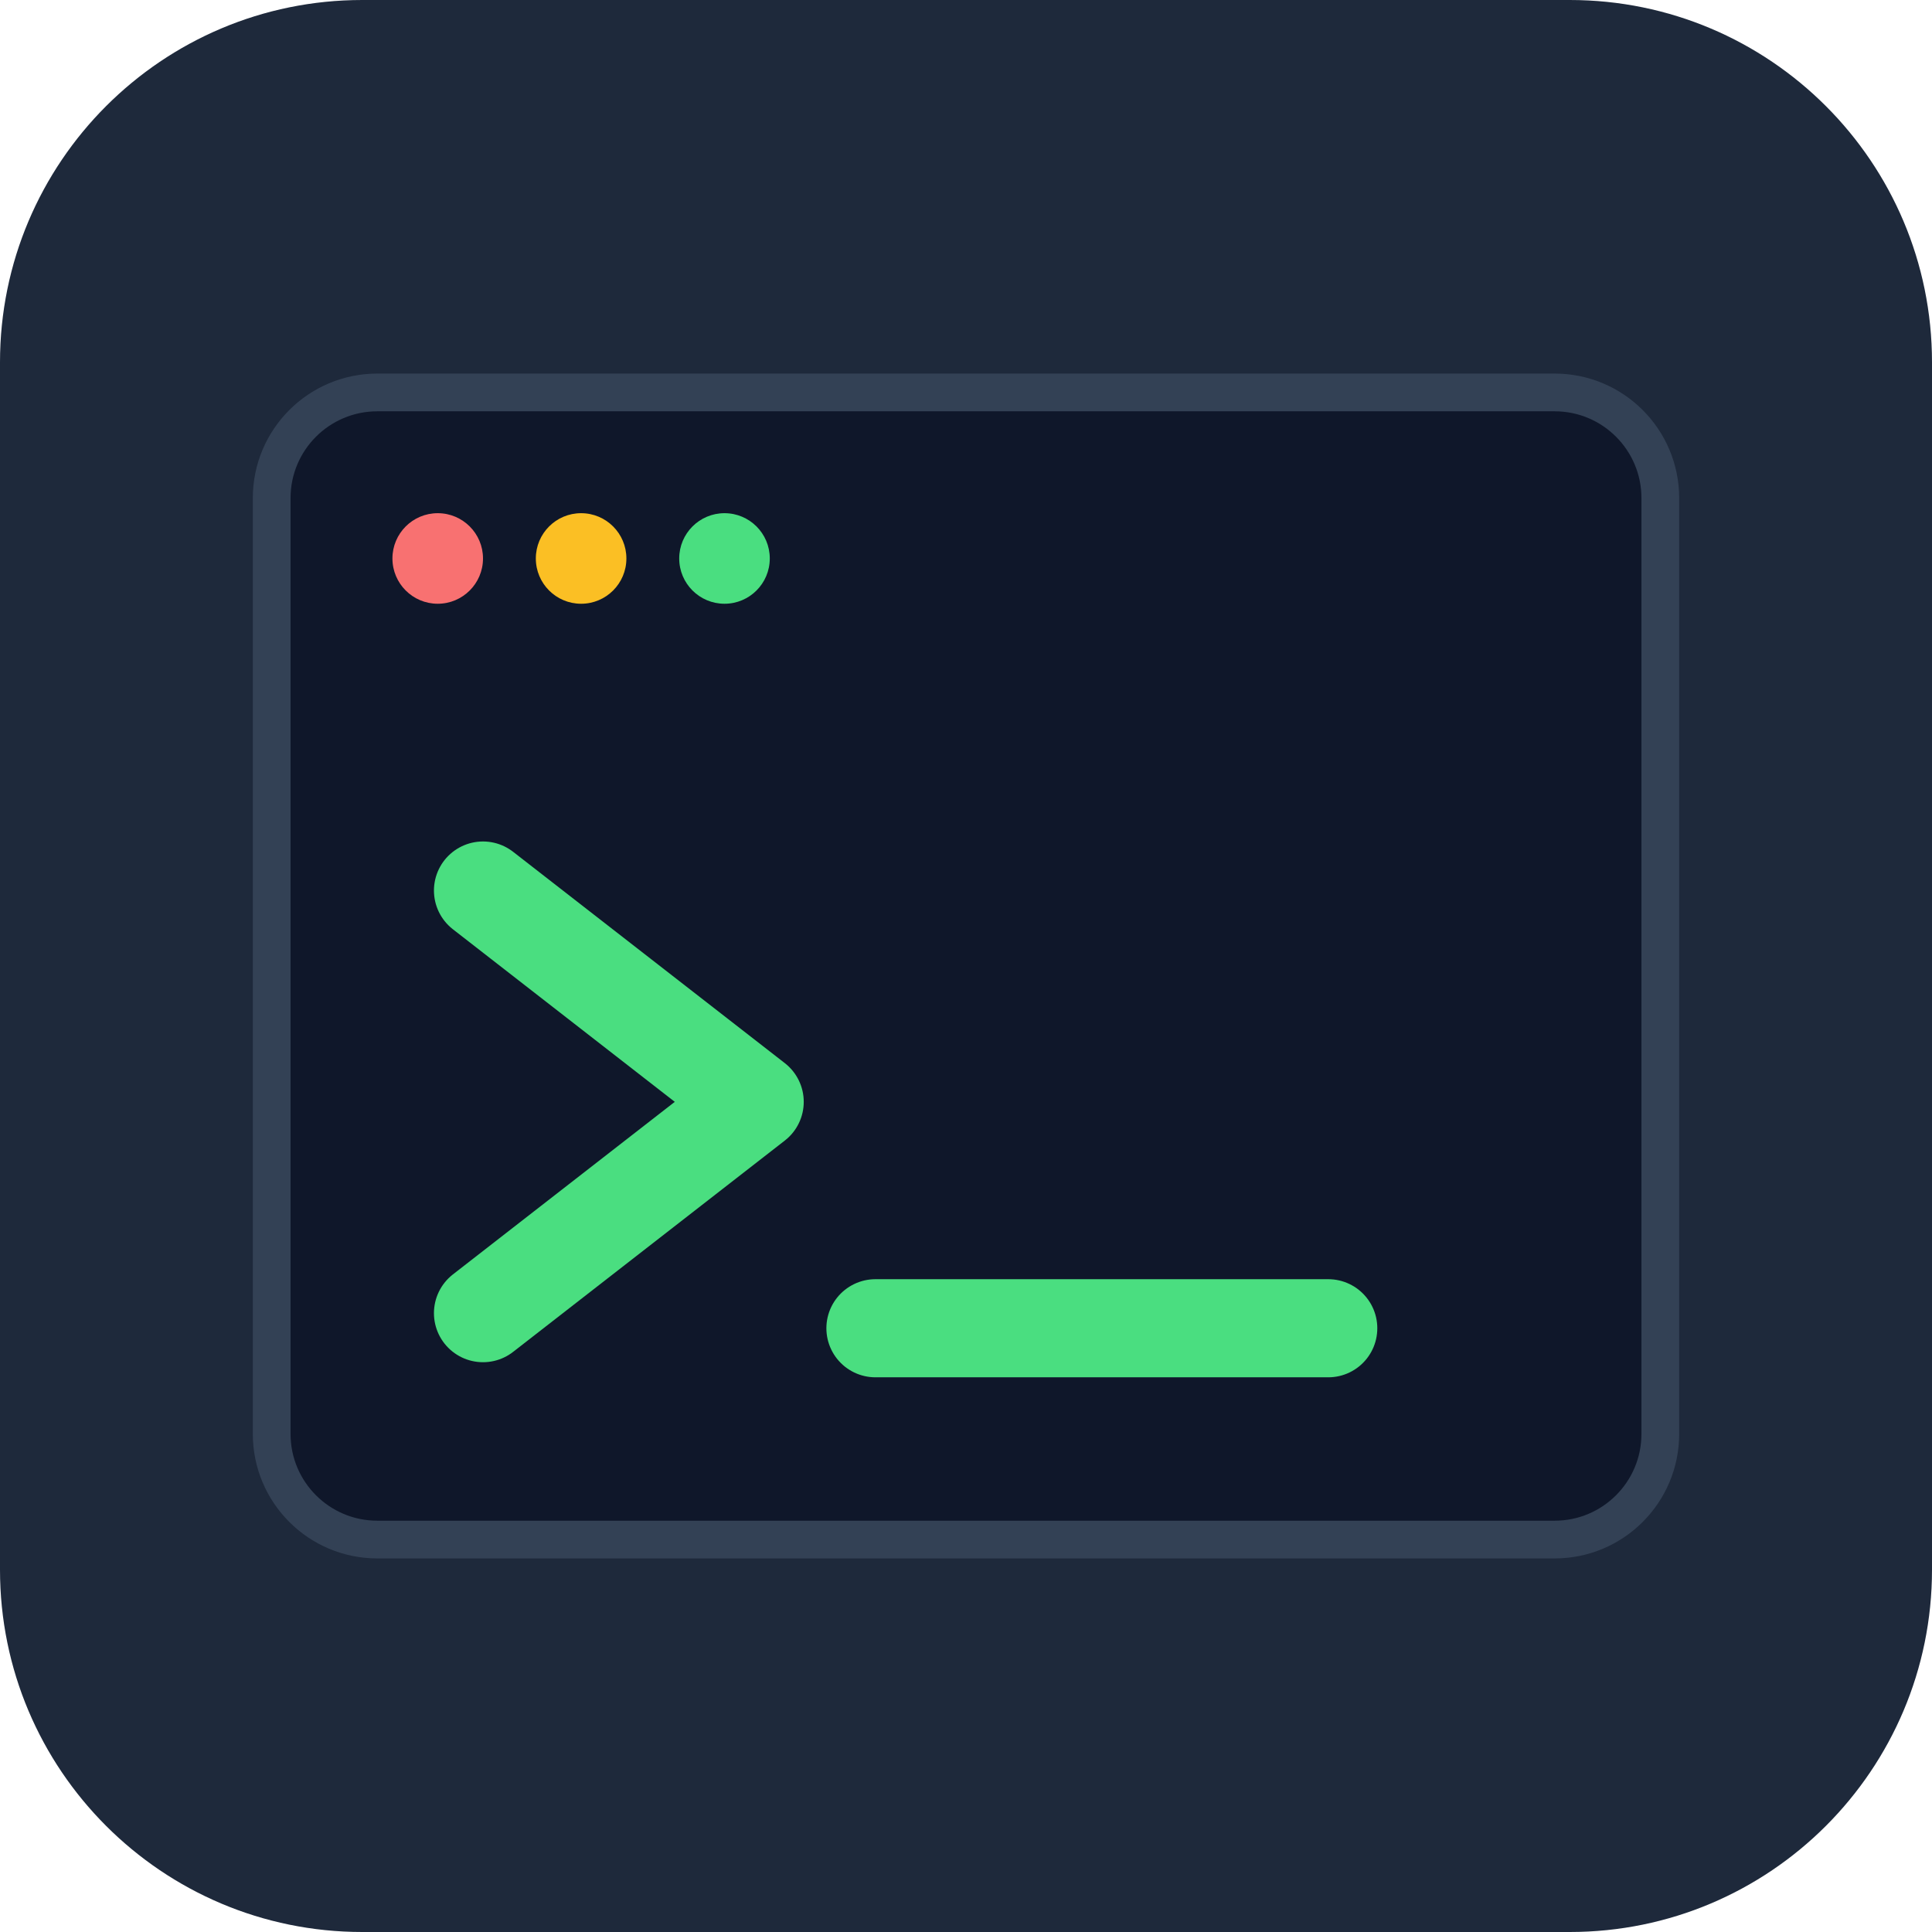
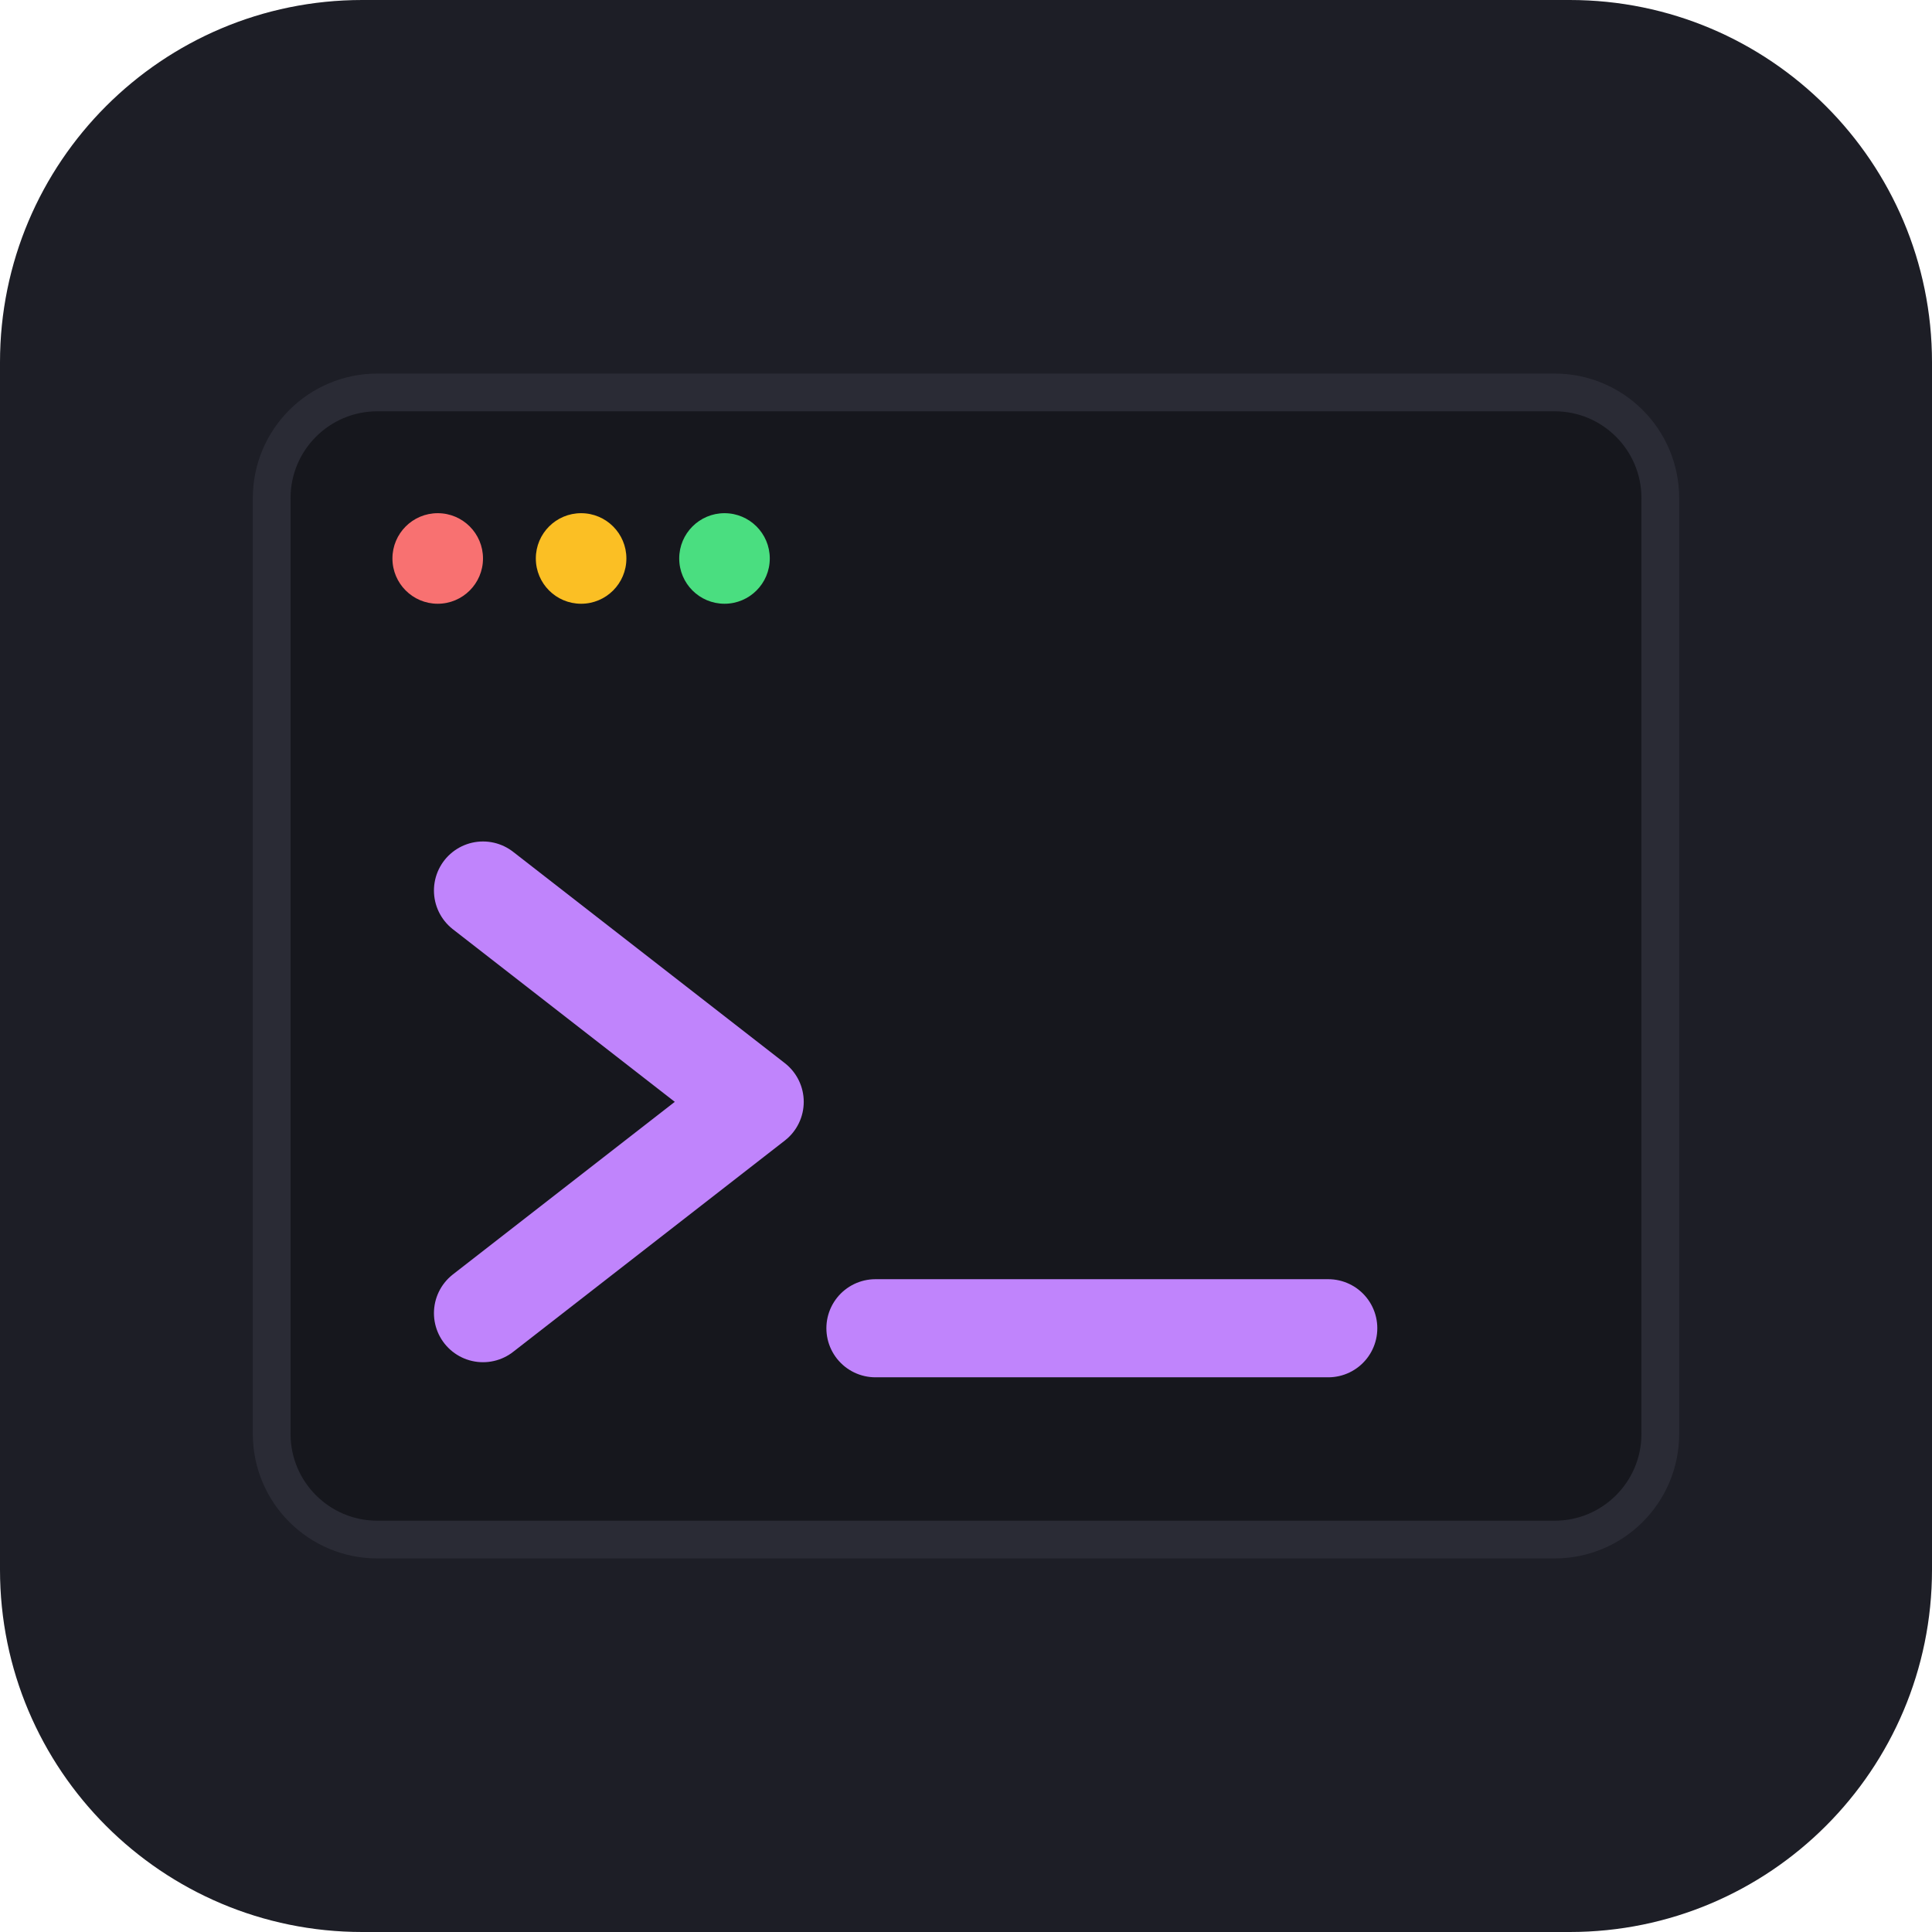
<svg xmlns="http://www.w3.org/2000/svg" viewBox="0 0 512 512">
-   <rect width="512" height="512" rx="96" fill="#1e293b" />
-   <rect x="72" y="104" width="368" height="304" rx="28" fill="#0f172a" stroke="#334155" stroke-width="10" />
+   <rect width="512" height="512" rx="96" fill="#1d1e26" />
+   <rect x="72" y="104" width="368" height="304" rx="28" fill="#16171d" stroke="#2a2b35" stroke-width="10" />
  <circle cx="116" cy="148" r="12" fill="#f87171" />
  <circle cx="154" cy="148" r="12" fill="#fbbf24" />
  <circle cx="192" cy="148" r="12" fill="#4ade80" />
-   <path d="M128 236l72 56-72 56" fill="none" stroke="#4ade80" stroke-width="26" stroke-linecap="round" stroke-linejoin="round" />
-   <path d="M232 352h120" stroke="#4ade80" stroke-width="26" stroke-linecap="round" />
+   <path d="M128 236l72 56-72 56" fill="none" stroke="#c084fc" stroke-width="26" stroke-linecap="round" stroke-linejoin="round" />
+   <path d="M232 352h120" stroke="#c084fc" stroke-width="26" stroke-linecap="round" />
</svg>
